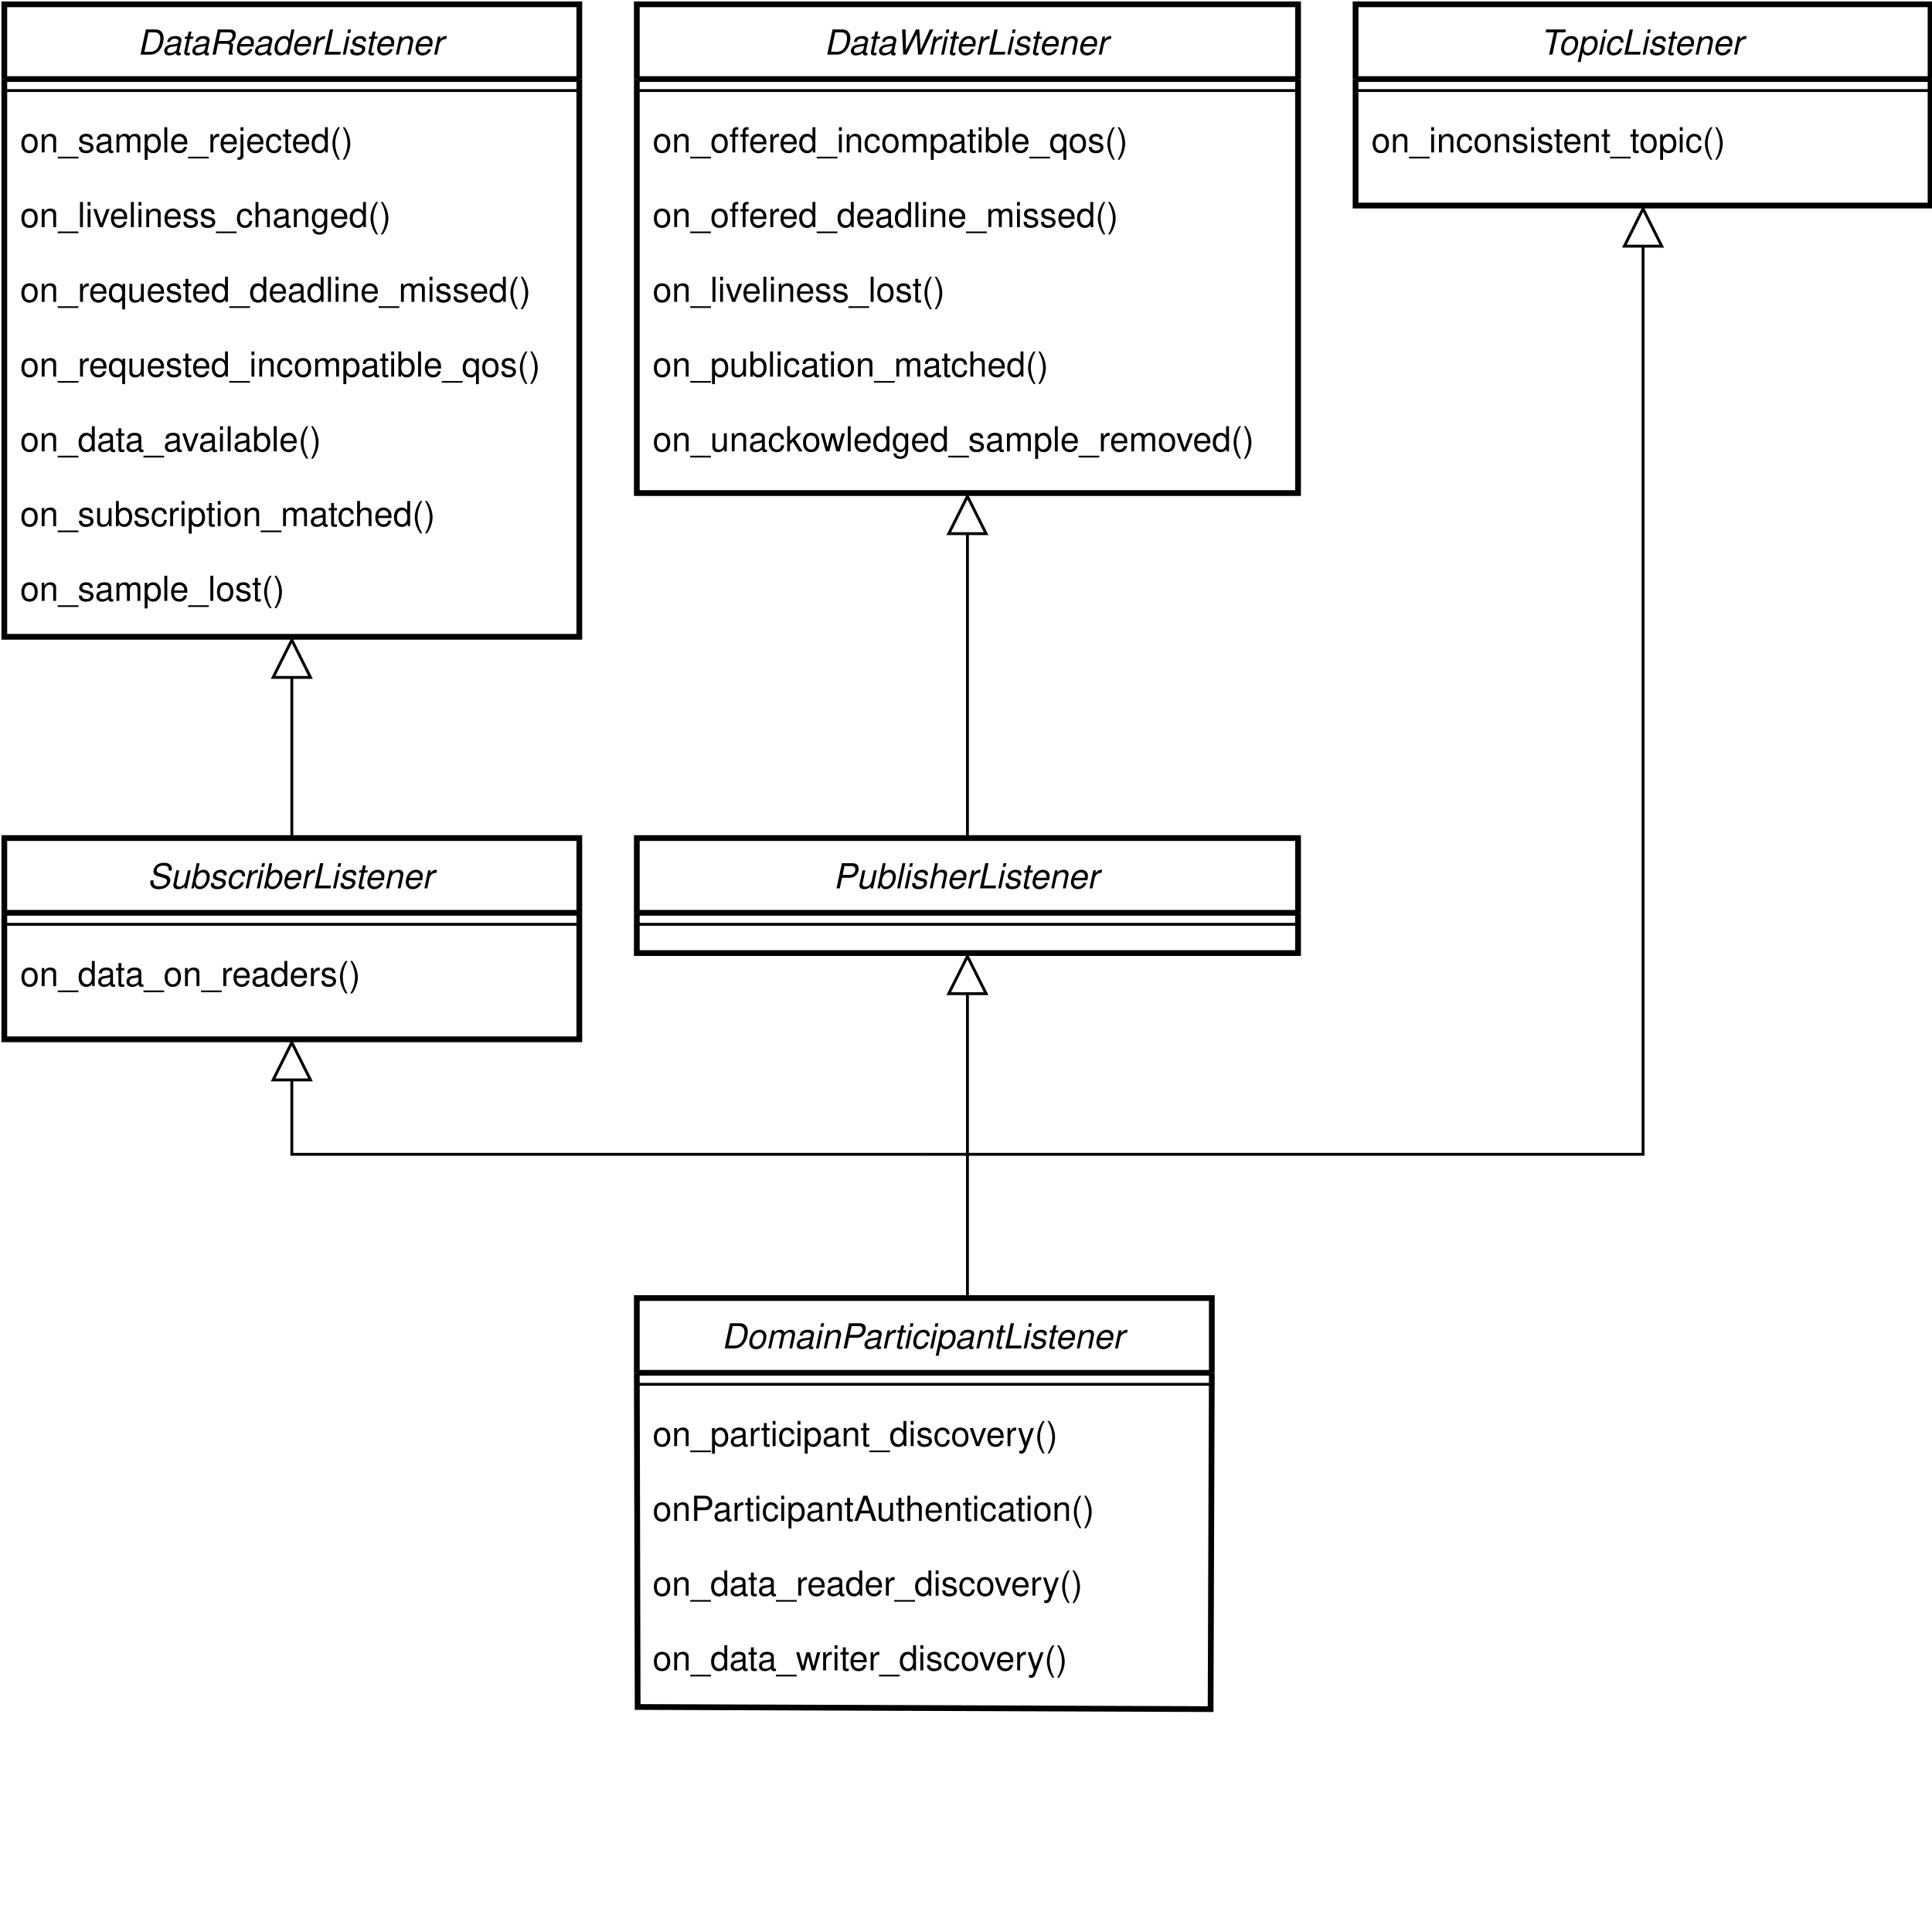
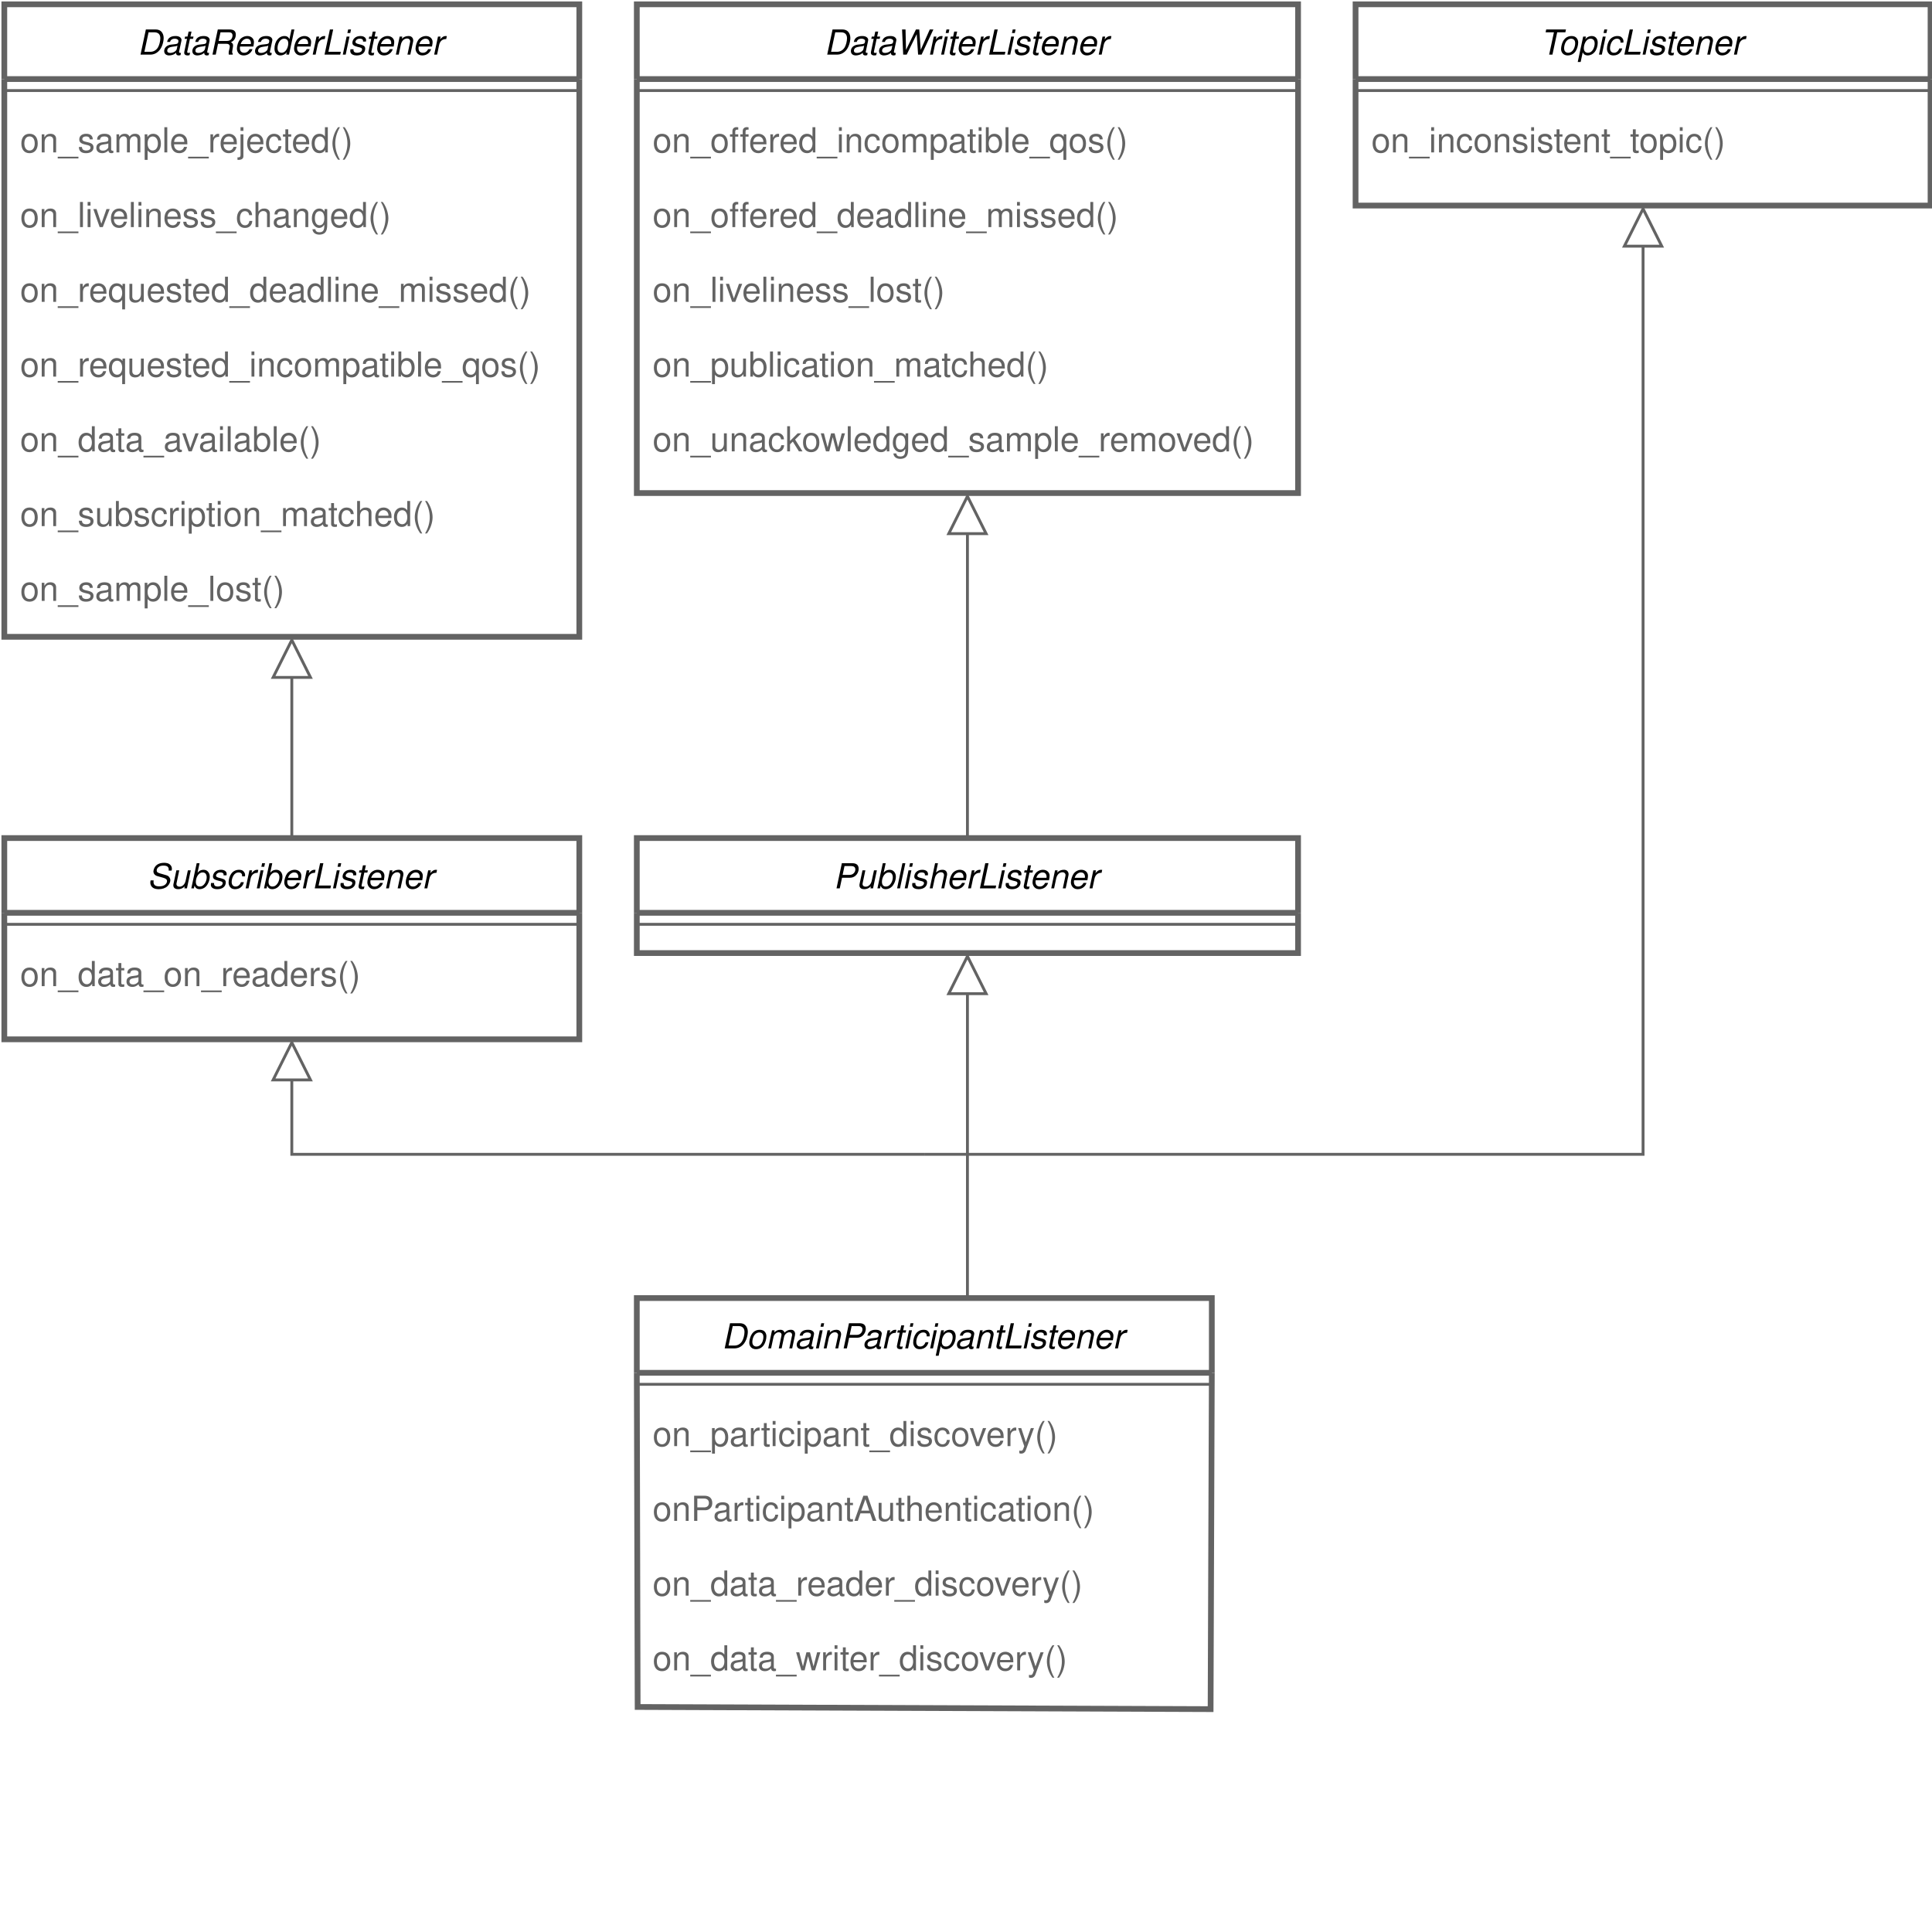
<svg xmlns="http://www.w3.org/2000/svg" version="1.1" width="672px" height="672px" viewBox="-0.5 -0.5 672 672" content="&lt;mxfile host=&quot;app.diagrams.net&quot; modified=&quot;2023-01-10T09:04:53.098Z&quot; agent=&quot;5.0 (X11; Linux x86_64) AppleWebKit/537.36 (KHTML, like Gecko) Chrome/108.0.0.0 Safari/537.36&quot; etag=&quot;dsa9wZyq_9ozFYQUotMT&quot; version=&quot;20.8.3&quot; type=&quot;device&quot;&gt;&lt;diagram id=&quot;C5RBs43oDa-KdzZeNtuy&quot; name=&quot;Page-1&quot;&gt;7Vxdc9o4FP01mdl9yA7+IuQxQJJum3bYpG3SJ0bYAquRLVcSAfLrV7JljJHCRwKBgJ/A17Ik33N0dXUkOHFa0fiagiT8SgKIT+xaMD5x2ie2bTn1mviQlklmadTOMsOAokAVKgx36Bkqo3puMEQBZKWCnBDMUVI2+iSOoc9LNkApGZWL9Qkut5qAAdQMdz7AuvUeBTxUb2GfFfZPEA3CvGWrfp7diUBeWL0JC0FARjMm5/LEaVFCePYtGrcgls7L/XL/7+Qe3zzWrz//x/6AH80v37/9PM0qu1rnkekrUBjzV1fdGfGHr5dj8PkJPbeaP3rez/7Dae4exie5w2Ag/KcuCeUhGZAY4MvC2qRkGAdQVlsTV0WZG0ISYbSE8TfkfKLIAIacCFPII6zuitegkwf5/D9efvlr9l57rCrPribTq+BCUkJc9jDxHzPTFcJYFWCckscpzrI6DugA8g6kKIIc0rsE+CgeFPWpPloCzeaKbs5dRobUhwt8K+rM6J52ISv4/Ni/+vTT/f2QdK7+G9WuL3qfTxVuNen4Gc4qFK8hET2nE1GAQgw4eioTG6jxMZiWKzggvigarEGJvNtPAA9VU3fDHvMp6kF6gxiHMaQaa9gIRRjEkh59EvOcQNKtAKNBLL77wq3iSaf5BClHYoReqBtc0qbphwgHN2BChtJXjAP/Mb9qhoSiZ1EtyBkkblOusLPrpRJ38kkFMIVMlOnkiFpT0w1gXJXxCcYgYaiXdlgWiQRgKG4SzkmUV1Si/DQS6Jxbn0fSG3C8EPj8bk0xRYViN4+xoyKw2XmZcCaondVe5opq7VbEXhAPhA+mzdlOuTnL1Zuz6obmBCCl5gAWuMeAw6b0ItMYOn3TN5DW0UirURSjlJ4zcUgPFzlXMexzA1MjFARpCGRZHPmeBrxTq7DcpA+2ncJyqxzjpDTigIOMaZI7GPQg7hCGOCKyfpqVbSYExTz1ntc88dqphfIWiUWPAUpZBQWDR1Cy2MC3xQN7OeEmZSCX8auxrVDkaqiSuBsIF3bFJ4UggJT99beGtHg9vhzMLOyUcXN13KSJiGf7OB3yoaAAjA1YljFrCje15PQm0LNb4toqrncHqOOuBuj8CH4NooumuhlA28KJtymS1dyyR3OLZa84t0zT44OYXIyk1aPQMc8tC8f1Pk4txg57ppmFgSjBUEwsvwVhYXAUM8tm4HzPicU4FxrxxGKxJEcmY10/FAGognQNSOurTgDbgvTMBCmFf4bivWHQDUTSIMHtRoixCtk1kG2sGHu3hmxjMbIo9kmUAC7Tpu4fchwZ/magtfI1wc6wPTdhmy7ZwBNAWLqzwnN1PJ3GjvG09CWbzJQyRTCRuWU3AtwPqwi8Dqz1XedLlmWENUuAMWG8QnN1NM93nSoZVqTVNs6GtnFsJS3PbuOYCyp092Qfx9Yl8c6whxELK6ltp1KbY5elL+M2jmMIH7lEdhBKm5mzldS2VPWfjus3aW0mfm1rGydvf071v6eIV6For0KRUfU3UcU6/C1lW9efqlj00sj+OLHIqD2Rfh/SY1WeNoSsaQvAhOz2FkFG6SmH9hjl4g0ha9oJeFdkHaMGNbO7czSCxYYQNe0AvC+iRvkpketTHxydqLghVI3i/7ZgvW5cj3sty3pqP5x/eX66Bd8mvwzHewSSw1ikz2SEpS4SFHvskXD74cKrobYy4uvtBbzrqHXrGlqzMiPEPTL6GArjnGS4UF7UU3odzzcpjI46vLBcYVRL/z1RGB390EWbRGJEiOWxGKwoATGvlvd7tLz3zlbdqDioQ31m8uqilMbRY1/eTwf4Ph7rM/fYeGgoKeJRN0DMlxnB5GBTjy3AuvPjfY5JtpmZZi6GPBQvrRYPFbQf6JifY5Rt2PQnZ9WIfQ2sOz/j5xrXgkm+A12h+hpUd3+8zzUKN3ySwArRVyG68wN+rv0yojARC2UY+wiyLoUJrqD9UIf8XP0IUA4tivuERpnUSqEP0SGLcdsAd+dn/ryahlYlxi0VT5ZqbPkMuzmNTT3akawutBJ3XpuZl1wy2VA9VXBFr2hOdHHrcxUpf85XJDABk5liatS92GF77heiXq02x+Gsxo2qNJ6ebnwnCfIrWXGHsuJURlz3t8KHf2jI05MpjaLHrip6qxNuT1RFz5hHycNCMUsDEe9yGZWON4FaH9OdS4re2bvnT1vNg16bnm04f8qZ8GHyp7pVrshubCd/qs/Nmo5XW9wvd678+ZvyLXFZ/FVdVrz4wz/n8n8=&lt;/diagram&gt;&lt;/mxfile&gt;" id="svg67">
  <defs id="defs21">
    <clipPath id="mx-clip-5-330-192-26-0">
      <rect x="5" y="330" width="192" height="26" id="rect1" />
    </clipPath>
    <clipPath id="mx-clip-5-40-192-26-0">
      <rect x="5" y="40" width="192" height="26" id="rect2" />
    </clipPath>
    <clipPath id="mx-clip-5-66-192-26-0">
      <rect x="5" y="66" width="192" height="26" id="rect3" />
    </clipPath>
    <clipPath id="mx-clip-5-92-192-26-0">
      <rect x="5" y="92" width="192" height="26" id="rect4" />
    </clipPath>
    <clipPath id="mx-clip-5-118-192-26-0">
      <rect x="5" y="118" width="192" height="26" id="rect5" />
    </clipPath>
    <clipPath id="mx-clip-5-144-192-26-0">
      <rect x="5" y="144" width="192" height="26" id="rect6" />
    </clipPath>
    <clipPath id="mx-clip-5-170-192-26-0">
      <rect x="5" y="170" width="192" height="26" id="rect7" />
    </clipPath>
    <clipPath id="mx-clip-5-196-192-26-0">
      <rect x="5" y="196" width="192" height="26" id="rect8" />
    </clipPath>
    <clipPath id="mx-clip-225-40-222-26-0">
      <rect x="225" y="40" width="222" height="26" id="rect9" />
    </clipPath>
    <clipPath id="mx-clip-225-66-222-26-0">
      <rect x="225" y="66" width="222" height="26" id="rect10" />
    </clipPath>
    <clipPath id="mx-clip-225-92-222-26-0">
      <rect x="225" y="92" width="222" height="26" id="rect11" />
    </clipPath>
    <clipPath id="mx-clip-225-118-222-26-0">
      <rect x="225" y="118" width="222" height="26" id="rect12" />
    </clipPath>
    <clipPath id="mx-clip-225-144-222-26-0">
      <rect x="225" y="144" width="222" height="26" id="rect13" />
    </clipPath>
    <clipPath id="mx-clip-225-490-192-26-0">
      <rect x="225" y="490" width="192" height="26" id="rect14" />
    </clipPath>
    <clipPath id="mx-clip-225-516-192-26-0">
      <rect x="225" y="516" width="192" height="26" id="rect15" />
    </clipPath>
    <clipPath id="mx-clip-225-542-192-26-0">
      <rect x="225" y="542" width="192" height="26" id="rect16" />
    </clipPath>
    <clipPath id="mx-clip-225-568-192-26-0">
      <rect x="225" y="568" width="192" height="26" id="rect17" />
    </clipPath>
    <clipPath id="mx-clip-225-594-192-26-0">
      <rect x="225" y="594" width="192" height="26" id="rect18" />
    </clipPath>
    <clipPath id="mx-clip-225-620-192-26-0">
      <rect x="225" y="620" width="192" height="26" id="rect19" />
    </clipPath>
    <clipPath id="mx-clip-225-646-192-26-0">
      <rect x="225" y="646" width="192" height="26" id="rect20" />
    </clipPath>
    <clipPath id="mx-clip-475-40-192-26-0">
      <rect x="475" y="40" width="192" height="26" id="rect21" />
    </clipPath>
  </defs>
  <g id="g67">
-     <path d="M 101 291 L 101 235.12" fill="none" stroke="rgb(0, 0, 0)" stroke-miterlimit="10" pointer-events="stroke" id="path21" />
-     <path d="M 101 222.12 L 107.5 235.12 L 94.5 235.12 Z" fill="none" stroke="rgb(0, 0, 0)" stroke-miterlimit="10" pointer-events="all" id="path22" />
-     <path d="M 1 317 L 1 291 L 201 291 L 201 317" fill="rgb(255, 255, 255)" stroke="rgb(0, 0, 0)" stroke-width="2" stroke-miterlimit="10" pointer-events="all" id="path23" />
-     <path d="M 1 317 L 1 361 L 201 361 L 201 317" fill="none" stroke="rgb(0, 0, 0)" stroke-width="2" stroke-miterlimit="10" pointer-events="none" id="path24" />
-     <path d="M 1 317 L 201 317" fill="none" stroke="rgb(0, 0, 0)" stroke-width="2" stroke-miterlimit="10" pointer-events="none" id="path25" />
+     <path d="M 101 291 L 101 235.12" fill="none" stroke="rgb(0, 0, 0)" stroke-miterlimit="10" pointer-events="stroke" id="path21" style="stroke:#636363;stroke-opacity:1" />
+     <path d="M 101 222.12 L 107.5 235.12 L 94.5 235.12 Z" fill="none" stroke="rgb(0, 0, 0)" stroke-miterlimit="10" pointer-events="all" id="path22" style="stroke:#636363;stroke-opacity:1" />
+     <path d="M 1 317 L 1 291 L 201 291 L 201 317" fill="rgb(255, 255, 255)" stroke="rgb(0, 0, 0)" stroke-width="2" stroke-miterlimit="10" pointer-events="all" id="path23" style="stroke:#636363;stroke-opacity:1" />
+     <path d="M 1 317 L 1 361 L 201 361 L 201 317" fill="none" stroke="rgb(0, 0, 0)" stroke-width="2" stroke-miterlimit="10" pointer-events="none" id="path24" style="stroke:#636363;stroke-opacity:1" />
+     <path d="M 1 317 L 201 317" fill="none" stroke="rgb(0, 0, 0)" stroke-width="2" stroke-miterlimit="10" pointer-events="none" id="path25" style="stroke:#636363;stroke-opacity:1" />
    <g fill="rgb(0, 0, 0)" font-family="Helvetica" font-style="italic" pointer-events="none" text-anchor="middle" font-size="12px" id="g25">
      <text x="100.5" y="308.5" id="text25">SubscriberListener</text>
    </g>
-     <path d="M 1 321 L 201 321" fill="none" stroke="rgb(0, 0, 0)" stroke-miterlimit="10" pointer-events="none" id="path26" />
-     <g fill="rgb(0, 0, 0)" font-family="Helvetica" pointer-events="none" clip-path="url(#mx-clip-5-330-192-26-0)" font-size="12px" id="g26">
-       <text x="6.5" y="342.5" id="text26">on_data_on_readers()</text>
+     <path d="M 1 321 L 201 321" fill="none" stroke="rgb(0, 0, 0)" stroke-miterlimit="10" pointer-events="none" id="path26" style="stroke:#636363;stroke-opacity:1" />
+     <g fill="rgb(0, 0, 0)" font-family="Helvetica" pointer-events="none" clip-path="url(#mx-clip-5-330-192-26-0)" font-size="12px" id="g26" style="fill:#636363;fill-opacity:1">
+       <text x="6.5" y="342.5" id="text26" style="fill:#636363;fill-opacity:1">on_data_on_readers()</text>
    </g>
-     <path d="M 1 27 L 1 1 L 201 1 L 201 27" fill="rgb(255, 255, 255)" stroke="rgb(0, 0, 0)" stroke-width="2" stroke-miterlimit="10" pointer-events="none" id="path27" />
-     <path d="M 1 27 L 1 221 L 201 221 L 201 27" fill="none" stroke="rgb(0, 0, 0)" stroke-width="2" stroke-miterlimit="10" pointer-events="none" id="path28" />
-     <path d="M 1 27 L 201 27" fill="none" stroke="rgb(0, 0, 0)" stroke-width="2" stroke-miterlimit="10" pointer-events="none" id="path29" />
+     <path d="M 1 27 L 1 1 L 201 1 L 201 27" fill="rgb(255, 255, 255)" stroke="rgb(0, 0, 0)" stroke-width="2" stroke-miterlimit="10" pointer-events="none" id="path27" style="stroke:#636363;stroke-opacity:1" />
+     <path d="M 1 27 L 1 221 L 201 221 L 201 27" fill="none" stroke="rgb(0, 0, 0)" stroke-width="2" stroke-miterlimit="10" pointer-events="none" id="path28" style="stroke:#636363;stroke-opacity:1" />
+     <path d="M 1 27 L 201 27" fill="none" stroke="rgb(0, 0, 0)" stroke-width="2" stroke-miterlimit="10" pointer-events="none" id="path29" style="stroke:#636363;stroke-opacity:1" />
    <g fill="rgb(0, 0, 0)" font-family="Helvetica" font-style="italic" pointer-events="none" text-anchor="middle" font-size="12px" id="g29">
      <text x="100.5" y="18.5" id="text29">DataReaderListener</text>
    </g>
-     <path d="M 1 31 L 201 31" fill="none" stroke="rgb(0, 0, 0)" stroke-miterlimit="10" pointer-events="none" id="path30" />
-     <g fill="rgb(0, 0, 0)" font-family="Helvetica" pointer-events="none" clip-path="url(#mx-clip-5-40-192-26-0)" font-size="12px" id="g30">
-       <text x="6.5" y="52.5" id="text30">on_sample_rejected()</text>
+     <path d="M 1 31 L 201 31" fill="none" stroke="rgb(0, 0, 0)" stroke-miterlimit="10" pointer-events="none" id="path30" style="stroke:#636363;stroke-opacity:1" />
+     <g fill="rgb(0, 0, 0)" font-family="Helvetica" pointer-events="none" clip-path="url(#mx-clip-5-40-192-26-0)" font-size="12px" id="g30" style="fill:#636363;fill-opacity:1">
+       <text x="6.5" y="52.5" id="text30" style="fill:#636363;fill-opacity:1">on_sample_rejected()</text>
    </g>
-     <g fill="rgb(0, 0, 0)" font-family="Helvetica" pointer-events="none" clip-path="url(#mx-clip-5-66-192-26-0)" font-size="12px" id="g31">
-       <text x="6.5" y="78.5" id="text31">on_liveliness_changed()</text>
+     <g fill="rgb(0, 0, 0)" font-family="Helvetica" pointer-events="none" clip-path="url(#mx-clip-5-66-192-26-0)" font-size="12px" id="g31" style="fill:#636363;fill-opacity:1">
+       <text x="6.5" y="78.5" id="text31" style="fill:#636363;fill-opacity:1">on_liveliness_changed()</text>
    </g>
-     <g fill="rgb(0, 0, 0)" font-family="Helvetica" pointer-events="none" clip-path="url(#mx-clip-5-92-192-26-0)" font-size="12px" id="g32">
-       <text x="6.5" y="104.5" id="text32">on_requested_deadline_missed()</text>
+     <g fill="rgb(0, 0, 0)" font-family="Helvetica" pointer-events="none" clip-path="url(#mx-clip-5-92-192-26-0)" font-size="12px" id="g32" style="fill:#636363;fill-opacity:1">
+       <text x="6.5" y="104.5" id="text32" style="fill:#636363;fill-opacity:1">on_requested_deadline_missed()</text>
    </g>
-     <g fill="rgb(0, 0, 0)" font-family="Helvetica" pointer-events="none" clip-path="url(#mx-clip-5-118-192-26-0)" font-size="12px" id="g33">
-       <text x="6.5" y="130.5" id="text33">on_requested_incompatible_qos()</text>
+     <g fill="rgb(0, 0, 0)" font-family="Helvetica" pointer-events="none" clip-path="url(#mx-clip-5-118-192-26-0)" font-size="12px" id="g33" style="fill:#636363;fill-opacity:1">
+       <text x="6.5" y="130.5" id="text33" style="fill:#636363;fill-opacity:1">on_requested_incompatible_qos()</text>
    </g>
-     <g fill="rgb(0, 0, 0)" font-family="Helvetica" pointer-events="none" clip-path="url(#mx-clip-5-144-192-26-0)" font-size="12px" id="g34">
-       <text x="6.5" y="156.5" id="text34">on_data_available()</text>
+     <g fill="rgb(0, 0, 0)" font-family="Helvetica" pointer-events="none" clip-path="url(#mx-clip-5-144-192-26-0)" font-size="12px" id="g34" style="fill:#636363;fill-opacity:1">
+       <text x="6.5" y="156.5" id="text34" style="fill:#636363;fill-opacity:1">on_data_available()</text>
    </g>
-     <g fill="rgb(0, 0, 0)" font-family="Helvetica" pointer-events="none" clip-path="url(#mx-clip-5-170-192-26-0)" font-size="12px" id="g35">
-       <text x="6.5" y="182.5" id="text35">on_subscription_matched()</text>
+     <g fill="rgb(0, 0, 0)" font-family="Helvetica" pointer-events="none" clip-path="url(#mx-clip-5-170-192-26-0)" font-size="12px" id="g35" style="fill:#636363;fill-opacity:1">
+       <text x="6.5" y="182.5" id="text35" style="fill:#636363;fill-opacity:1">on_subscription_matched()</text>
    </g>
-     <g fill="rgb(0, 0, 0)" font-family="Helvetica" pointer-events="none" clip-path="url(#mx-clip-5-196-192-26-0)" font-size="12px" id="g36">
-       <text x="6.5" y="208.5" id="text36">on_sample_lost()</text>
+     <g fill="rgb(0, 0, 0)" font-family="Helvetica" pointer-events="none" clip-path="url(#mx-clip-5-196-192-26-0)" font-size="12px" id="g36" style="fill:#636363;fill-opacity:1">
+       <text x="6.5" y="208.5" id="text36" style="fill:#636363;fill-opacity:1">on_sample_lost()</text>
    </g>
-     <path d="M 336 291 L 336 185.12" fill="none" stroke="rgb(0, 0, 0)" stroke-miterlimit="10" pointer-events="none" id="path36" />
-     <path d="M 336 172.12 L 342.5 185.12 L 329.5 185.12 Z" fill="none" stroke="rgb(0, 0, 0)" stroke-miterlimit="10" pointer-events="none" id="path37" />
-     <path d="M 221 317 L 221 291 L 451 291 L 451 317" fill="rgb(255, 255, 255)" stroke="rgb(0, 0, 0)" stroke-width="2" stroke-miterlimit="10" pointer-events="none" id="path38" />
-     <path d="M 221 317 L 221 331 L 451 331 L 451 317" fill="none" stroke="rgb(0, 0, 0)" stroke-width="2" stroke-miterlimit="10" pointer-events="none" id="path39" />
-     <path d="M 221 317 L 451 317" fill="none" stroke="rgb(0, 0, 0)" stroke-width="2" stroke-miterlimit="10" pointer-events="none" id="path40" />
+     <path d="M 336 291 L 336 185.12" fill="none" stroke="rgb(0, 0, 0)" stroke-miterlimit="10" pointer-events="none" id="path36" style="stroke:#636363;stroke-opacity:1" />
+     <path d="M 336 172.12 L 342.5 185.12 L 329.5 185.12 Z" fill="none" stroke="rgb(0, 0, 0)" stroke-miterlimit="10" pointer-events="none" id="path37" style="stroke:#636363;stroke-opacity:1" />
+     <path d="M 221 317 L 221 291 L 451 291 L 451 317" fill="rgb(255, 255, 255)" stroke="rgb(0, 0, 0)" stroke-width="2" stroke-miterlimit="10" pointer-events="none" id="path38" style="stroke:#636363;stroke-opacity:1" />
+     <path d="M 221 317 L 221 331 L 451 331 L 451 317" fill="none" stroke="rgb(0, 0, 0)" stroke-width="2" stroke-miterlimit="10" pointer-events="none" id="path39" style="stroke:#636363;stroke-opacity:1" />
+     <path d="M 221 317 L 451 317" fill="none" stroke="rgb(0, 0, 0)" stroke-width="2" stroke-miterlimit="10" pointer-events="none" id="path40" style="stroke:#636363;stroke-opacity:1" />
    <g fill="rgb(0, 0, 0)" font-family="Helvetica" font-style="italic" pointer-events="none" text-anchor="middle" font-size="12px" id="g40">
      <text x="335.5" y="308.5" id="text40">PublisherListener</text>
    </g>
-     <path d="M 221 321 L 451 321" fill="none" stroke="rgb(0, 0, 0)" stroke-miterlimit="10" pointer-events="none" id="path41" />
-     <path d="M 221 27 L 221 1 L 451 1 L 451 27" fill="rgb(255, 255, 255)" stroke="rgb(0, 0, 0)" stroke-width="2" stroke-miterlimit="10" pointer-events="none" id="path42" />
-     <path d="M 221 27 L 221 171 L 451 171 L 451 27" fill="none" stroke="rgb(0, 0, 0)" stroke-width="2" stroke-miterlimit="10" pointer-events="none" id="path43" />
-     <path d="M 221 27 L 451 27" fill="none" stroke="rgb(0, 0, 0)" stroke-width="2" stroke-miterlimit="10" pointer-events="none" id="path44" />
+     <path d="M 221 321 L 451 321" fill="none" stroke="rgb(0, 0, 0)" stroke-miterlimit="10" pointer-events="none" id="path41" style="stroke:#636363;stroke-opacity:1" />
+     <path d="M 221 27 L 221 1 L 451 1 L 451 27" fill="rgb(255, 255, 255)" stroke="rgb(0, 0, 0)" stroke-width="2" stroke-miterlimit="10" pointer-events="none" id="path42" style="stroke:#636363;stroke-opacity:1" />
+     <path d="M 221 27 L 221 171 L 451 171 L 451 27" fill="none" stroke="rgb(0, 0, 0)" stroke-width="2" stroke-miterlimit="10" pointer-events="none" id="path43" style="stroke:#636363;stroke-opacity:1" />
+     <path d="M 221 27 L 451 27" fill="none" stroke="rgb(0, 0, 0)" stroke-width="2" stroke-miterlimit="10" pointer-events="none" id="path44" style="stroke:#636363;stroke-opacity:1" />
    <g fill="rgb(0, 0, 0)" font-family="Helvetica" font-style="italic" pointer-events="none" text-anchor="middle" font-size="12px" id="g44">
      <text x="335.5" y="18.5" id="text44">DataWriterListener</text>
    </g>
-     <path d="M 221 31 L 451 31" fill="none" stroke="rgb(0, 0, 0)" stroke-miterlimit="10" pointer-events="none" id="path45" />
-     <g fill="rgb(0, 0, 0)" font-family="Helvetica" pointer-events="none" clip-path="url(#mx-clip-225-40-222-26-0)" font-size="12px" id="g45">
-       <text x="226.5" y="52.5" id="text45">on_offered_incompatible_qos()</text>
+     <path d="M 221 31 L 451 31" fill="none" stroke="rgb(0, 0, 0)" stroke-miterlimit="10" pointer-events="none" id="path45" style="stroke:#636363;stroke-opacity:1" />
+     <g fill="rgb(0, 0, 0)" font-family="Helvetica" pointer-events="none" clip-path="url(#mx-clip-225-40-222-26-0)" font-size="12px" id="g45" style="fill:#636363;fill-opacity:1">
+       <text x="226.5" y="52.5" id="text45" style="fill:#636363;fill-opacity:1">on_offered_incompatible_qos()</text>
    </g>
-     <g fill="rgb(0, 0, 0)" font-family="Helvetica" pointer-events="none" clip-path="url(#mx-clip-225-66-222-26-0)" font-size="12px" id="g46">
-       <text x="226.5" y="78.5" id="text46">on_offered_deadline_missed()</text>
+     <g fill="rgb(0, 0, 0)" font-family="Helvetica" pointer-events="none" clip-path="url(#mx-clip-225-66-222-26-0)" font-size="12px" id="g46" style="fill:#636363;fill-opacity:1">
+       <text x="226.5" y="78.5" id="text46" style="fill:#636363;fill-opacity:1">on_offered_deadline_missed()</text>
    </g>
-     <g fill="rgb(0, 0, 0)" font-family="Helvetica" pointer-events="none" clip-path="url(#mx-clip-225-92-222-26-0)" font-size="12px" id="g47">
-       <text x="226.5" y="104.5" id="text47">on_liveliness_lost()</text>
+     <g fill="rgb(0, 0, 0)" font-family="Helvetica" pointer-events="none" clip-path="url(#mx-clip-225-92-222-26-0)" font-size="12px" id="g47" style="fill:#636363;fill-opacity:1">
+       <text x="226.5" y="104.5" id="text47" style="fill:#636363;fill-opacity:1">on_liveliness_lost()</text>
    </g>
-     <g fill="rgb(0, 0, 0)" font-family="Helvetica" pointer-events="none" clip-path="url(#mx-clip-225-118-222-26-0)" font-size="12px" id="g48">
-       <text x="226.5" y="130.5" id="text48">on_publication_matched()</text>
+     <g fill="rgb(0, 0, 0)" font-family="Helvetica" pointer-events="none" clip-path="url(#mx-clip-225-118-222-26-0)" font-size="12px" id="g48" style="fill:#636363;fill-opacity:1">
+       <text x="226.5" y="130.5" id="text48" style="fill:#636363;fill-opacity:1">on_publication_matched()</text>
    </g>
-     <g fill="rgb(0, 0, 0)" font-family="Helvetica" pointer-events="none" clip-path="url(#mx-clip-225-144-222-26-0)" font-size="12px" id="g49">
-       <text x="226.5" y="156.5" id="text49">on_unackowledged_sample_removed()</text>
+     <g fill="rgb(0, 0, 0)" font-family="Helvetica" pointer-events="none" clip-path="url(#mx-clip-225-144-222-26-0)" font-size="12px" id="g49" style="fill:#636363;fill-opacity:1">
+       <text x="226.5" y="156.5" id="text49" style="fill:#636363;fill-opacity:1">on_unackowledged_sample_removed()</text>
    </g>
-     <path d="M 336 451 L 336 391 L 336 345.12" fill="none" stroke="rgb(0, 0, 0)" stroke-miterlimit="10" pointer-events="none" id="path49" />
-     <path d="M 336 332.12 L 342.5 345.12 L 329.5 345.12 Z" fill="none" stroke="rgb(0, 0, 0)" stroke-miterlimit="10" pointer-events="none" id="path50" />
-     <path d="M 221 477 L 221 451 L 421 451 L 421 477" fill="rgb(255, 255, 255)" stroke="rgb(0, 0, 0)" stroke-width="2" stroke-miterlimit="10" pointer-events="none" id="path51" />
-     <path d="m 221,477 0.289,116.23 199.29,0.748 L 421,477" fill="none" stroke="#000000" stroke-width="2" stroke-miterlimit="10" pointer-events="none" id="path52" />
-     <path d="M 221 477 L 421 477" fill="none" stroke="rgb(0, 0, 0)" stroke-width="2" stroke-miterlimit="10" pointer-events="none" id="path53" />
+     <path d="M 336 451 L 336 391 L 336 345.12" fill="none" stroke="rgb(0, 0, 0)" stroke-miterlimit="10" pointer-events="none" id="path49" style="stroke:#636363;stroke-opacity:1" />
+     <path d="M 336 332.12 L 342.5 345.12 L 329.5 345.12 Z" fill="none" stroke="rgb(0, 0, 0)" stroke-miterlimit="10" pointer-events="none" id="path50" style="stroke:#636363;stroke-opacity:1" />
+     <path d="M 221 477 L 221 451 L 421 451 L 421 477" fill="rgb(255, 255, 255)" stroke="rgb(0, 0, 0)" stroke-width="2" stroke-miterlimit="10" pointer-events="none" id="path51" style="stroke:#636363;stroke-opacity:1" />
+     <path d="m 221,477 0.289,116.23 199.29,0.748 L 421,477" fill="none" stroke="#000000" stroke-width="2" stroke-miterlimit="10" pointer-events="none" id="path52" style="stroke:#636363;stroke-opacity:1" />
+     <path d="M 221 477 L 421 477" fill="none" stroke="rgb(0, 0, 0)" stroke-width="2" stroke-miterlimit="10" pointer-events="none" id="path53" style="stroke:#636363;stroke-opacity:1" />
    <g fill="rgb(0, 0, 0)" font-family="Helvetica" font-style="italic" pointer-events="none" text-anchor="middle" font-size="12px" id="g53">
      <text x="320.5" y="468.5" id="text53">DomainParticipantListener</text>
    </g>
-     <path d="M 221 481 L 421 481" fill="none" stroke="rgb(0, 0, 0)" stroke-miterlimit="10" pointer-events="none" id="path54" />
-     <g fill="rgb(0, 0, 0)" font-family="Helvetica" pointer-events="none" clip-path="url(#mx-clip-225-490-192-26-0)" font-size="12px" id="g54">
-       <text x="226.5" y="502.5" id="text54">on_participant_discovery()</text>
+     <path d="M 221 481 L 421 481" fill="none" stroke="rgb(0, 0, 0)" stroke-miterlimit="10" pointer-events="none" id="path54" style="stroke:#636363;stroke-opacity:1" />
+     <g fill="rgb(0, 0, 0)" font-family="Helvetica" pointer-events="none" clip-path="url(#mx-clip-225-490-192-26-0)" font-size="12px" id="g54" style="fill:#636363;fill-opacity:1">
+       <text x="226.5" y="502.5" id="text54" style="fill:#636363;fill-opacity:1">on_participant_discovery()</text>
    </g>
-     <g fill="rgb(0, 0, 0)" font-family="Helvetica" pointer-events="none" clip-path="url(#mx-clip-225-516-192-26-0)" font-size="12px" id="g55">
-       <text x="226.5" y="528.5" id="text55">onParticipantAuthentication()</text>
+     <g fill="rgb(0, 0, 0)" font-family="Helvetica" pointer-events="none" clip-path="url(#mx-clip-225-516-192-26-0)" font-size="12px" id="g55" style="fill:#636363;fill-opacity:1">
+       <text x="226.5" y="528.5" id="text55" style="fill:#636363;fill-opacity:1">onParticipantAuthentication()</text>
    </g>
-     <g fill="rgb(0, 0, 0)" font-family="Helvetica" pointer-events="none" clip-path="url(#mx-clip-225-542-192-26-0)" font-size="12px" id="g56">
-       <text x="226.5" y="554.5" id="text56">on_data_reader_discovery()</text>
+     <g fill="rgb(0, 0, 0)" font-family="Helvetica" pointer-events="none" clip-path="url(#mx-clip-225-542-192-26-0)" font-size="12px" id="g56" style="fill:#636363;fill-opacity:1">
+       <text x="226.5" y="554.5" id="text56" style="fill:#636363;fill-opacity:1">on_data_reader_discovery()</text>
    </g>
-     <g fill="rgb(0, 0, 0)" font-family="Helvetica" pointer-events="none" clip-path="url(#mx-clip-225-568-192-26-0)" font-size="12px" id="g57">
-       <text x="226.5" y="580.5" id="text57">on_data_writer_discovery()</text>
+     <g fill="rgb(0, 0, 0)" font-family="Helvetica" pointer-events="none" clip-path="url(#mx-clip-225-568-192-26-0)" font-size="12px" id="g57" style="fill:#636363;fill-opacity:1">
+       <text x="226.5" y="580.5" id="text57" style="fill:#636363;fill-opacity:1">on_data_writer_discovery()</text>
    </g>
    <g fill="rgb(0, 0, 0)" font-family="Helvetica" pointer-events="none" clip-path="url(#mx-clip-225-594-192-26-0)" font-size="12px" id="g58" />
    <g fill="rgb(0, 0, 0)" font-family="Helvetica" pointer-events="none" clip-path="url(#mx-clip-225-620-192-26-0)" font-size="12px" id="g59" />
    <g fill="rgb(0, 0, 0)" font-family="Helvetica" pointer-events="none" clip-path="url(#mx-clip-225-646-192-26-0)" font-size="12px" id="g60" />
-     <path d="M 321 401 L 101 401 L 101 375.12" fill="none" stroke="rgb(0, 0, 0)" stroke-miterlimit="10" pointer-events="none" id="path60" />
-     <path d="M 101 362.12 L 107.5 375.12 L 94.5 375.12 Z" fill="none" stroke="rgb(0, 0, 0)" stroke-miterlimit="10" pointer-events="none" id="path61" />
-     <path d="M 471 27 L 471 1 L 671 1 L 671 27" fill="rgb(255, 255, 255)" stroke="rgb(0, 0, 0)" stroke-width="2" stroke-miterlimit="10" pointer-events="none" id="path62" />
-     <path d="M 471 27 L 471 71 L 671 71 L 671 27" fill="none" stroke="rgb(0, 0, 0)" stroke-width="2" stroke-miterlimit="10" pointer-events="none" id="path63" />
-     <path d="M 471 27 L 671 27" fill="none" stroke="rgb(0, 0, 0)" stroke-width="2" stroke-miterlimit="10" pointer-events="none" id="path64" />
+     <path d="M 321 401 L 101 401 L 101 375.12" fill="none" stroke="rgb(0, 0, 0)" stroke-miterlimit="10" pointer-events="none" id="path60" style="stroke:#636363;stroke-opacity:1" />
+     <path d="M 101 362.12 L 107.5 375.12 L 94.5 375.12 Z" fill="none" stroke="rgb(0, 0, 0)" stroke-miterlimit="10" pointer-events="none" id="path61" style="stroke:#636363;stroke-opacity:1" />
+     <path d="M 471 27 L 471 1 L 671 1 L 671 27" fill="rgb(255, 255, 255)" stroke="rgb(0, 0, 0)" stroke-width="2" stroke-miterlimit="10" pointer-events="none" id="path62" style="stroke:#636363;stroke-opacity:1" />
+     <path d="M 471 27 L 471 71 L 671 71 L 671 27" fill="none" stroke="rgb(0, 0, 0)" stroke-width="2" stroke-miterlimit="10" pointer-events="none" id="path63" style="stroke:#636363;stroke-opacity:1" />
+     <path d="M 471 27 L 671 27" fill="none" stroke="rgb(0, 0, 0)" stroke-width="2" stroke-miterlimit="10" pointer-events="none" id="path64" style="stroke:#636363;stroke-opacity:1" />
    <g fill="rgb(0, 0, 0)" font-family="Helvetica" font-style="italic" pointer-events="none" text-anchor="middle" font-size="12px" id="g64">
      <text x="570.5" y="18.5" id="text64">TopicListener</text>
    </g>
-     <path d="M 471 31 L 671 31" fill="none" stroke="rgb(0, 0, 0)" stroke-miterlimit="10" pointer-events="none" id="path65" />
-     <g fill="rgb(0, 0, 0)" font-family="Helvetica" pointer-events="none" clip-path="url(#mx-clip-475-40-192-26-0)" font-size="12px" id="g65">
-       <text x="476.5" y="52.5" id="text65">on_inconsistent_topic()</text>
+     <path d="M 471 31 L 671 31" fill="none" stroke="rgb(0, 0, 0)" stroke-miterlimit="10" pointer-events="none" id="path65" style="stroke:#636363;stroke-opacity:1" />
+     <g fill="rgb(0, 0, 0)" font-family="Helvetica" pointer-events="none" clip-path="url(#mx-clip-475-40-192-26-0)" font-size="12px" id="g65" style="fill:#636363;fill-opacity:1">
+       <text x="476.5" y="52.5" id="text65" style="fill:#636363;fill-opacity:1">on_inconsistent_topic()</text>
    </g>
-     <path d="M 321 401 L 571 401 L 571 85.12" fill="none" stroke="rgb(0, 0, 0)" stroke-miterlimit="10" pointer-events="none" id="path66" />
-     <path d="M 571 72.12 L 577.5 85.12 L 564.5 85.12 Z" fill="none" stroke="rgb(0, 0, 0)" stroke-miterlimit="10" pointer-events="none" id="path67" />
+     <path d="M 321 401 L 571 401 L 571 85.12" fill="none" stroke="rgb(0, 0, 0)" stroke-miterlimit="10" pointer-events="none" id="path66" style="stroke:#636363;stroke-opacity:1" />
+     <path d="M 571 72.12 L 577.5 85.12 L 564.5 85.12 Z" fill="none" stroke="rgb(0, 0, 0)" stroke-miterlimit="10" pointer-events="none" id="path67" style="stroke:#636363;stroke-opacity:1" />
  </g>
</svg>
